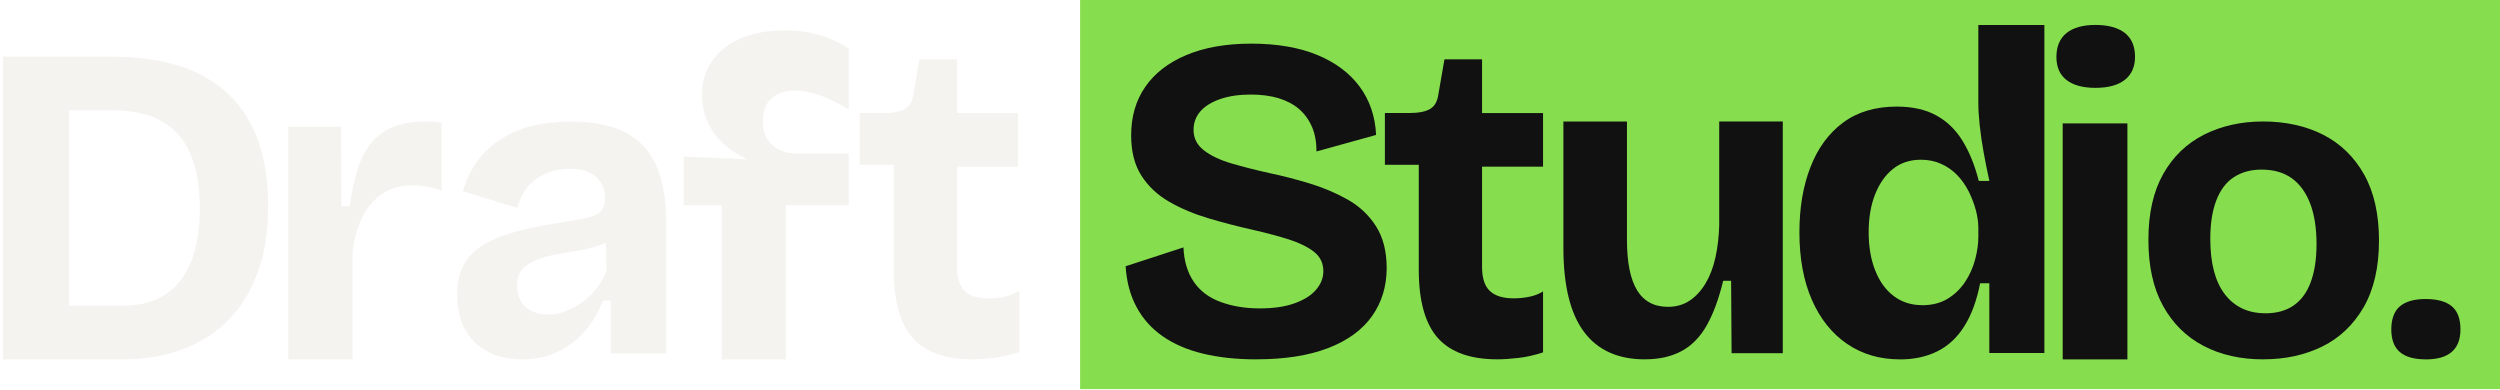
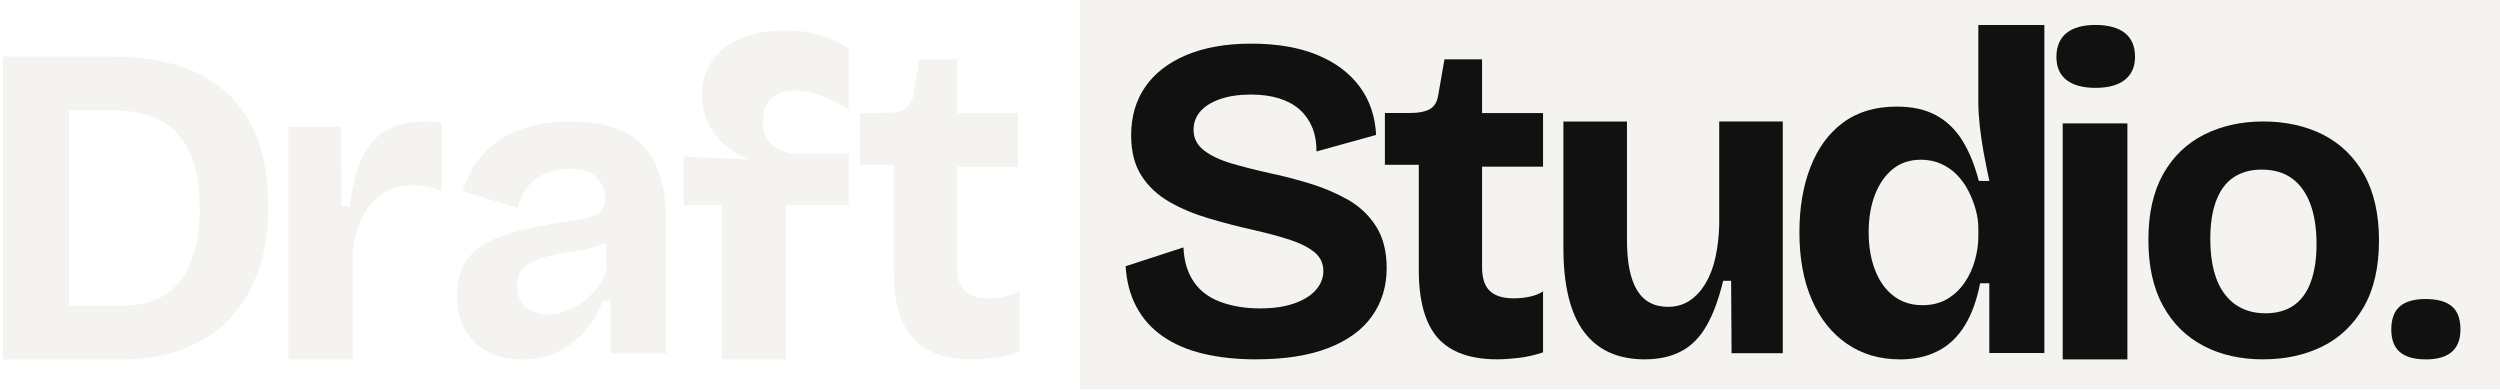
<svg xmlns="http://www.w3.org/2000/svg" id="Layer_1" data-name="Layer 1" viewBox="227.5 457.64 544.36 84.73">
  <defs>
    <style>
      .cls-1 {
        fill: #111;
      }

      .cls-2 {
-         fill: #86de4e;
+         fill: #f4f3ef;
      }

      .cls-3 {
        fill: #f4f3ef;
      }
    </style>
  </defs>
  <rect class="cls-2" x="462.69" y="457.64" width="309.17" height="84.73" />
  <g>
    <path class="cls-1" d="M501.07,535.89c-4.33,0-8.21-.42-11.64-1.25-3.43-.83-6.36-2.1-8.79-3.8-2.43-1.7-4.33-3.83-5.69-6.39-1.37-2.56-2.15-5.51-2.35-8.84l12.59-4.1c.13,3,.88,5.49,2.25,7.49,1.36,2,3.31,3.46,5.84,4.39,2.53.93,5.36,1.4,8.49,1.4s5.53-.37,7.59-1.1c2.06-.73,3.63-1.71,4.69-2.95,1.06-1.23,1.6-2.58,1.6-4.05,0-1.73-.67-3.13-2-4.19-1.33-1.06-3.15-1.96-5.44-2.7-2.3-.73-4.91-1.43-7.84-2.1-3.26-.73-6.48-1.56-9.64-2.5-3.16-.93-6.03-2.13-8.59-3.6-2.56-1.46-4.59-3.36-6.09-5.69-1.5-2.33-2.25-5.26-2.25-8.79,0-4.06,1.01-7.57,3.05-10.54,2.03-2.96,5.01-5.28,8.94-6.94,3.93-1.66,8.66-2.5,14.18-2.5s10.37.82,14.33,2.45c3.96,1.63,7.04,3.93,9.24,6.89,2.2,2.96,3.4,6.48,3.6,10.54l-12.98,3.6c0-2.06-.33-3.86-1-5.39-.67-1.53-1.6-2.81-2.8-3.85-1.2-1.03-2.68-1.81-4.44-2.35-1.77-.53-3.78-.8-6.04-.8-2.6,0-4.84.33-6.74,1-1.9.67-3.33,1.57-4.3,2.7-.97,1.13-1.45,2.46-1.45,4,0,1.8.75,3.28,2.25,4.44,1.5,1.17,3.5,2.11,5.99,2.85,2.5.73,5.24,1.43,8.24,2.1,2.86.6,5.78,1.35,8.74,2.25,2.96.9,5.73,2.06,8.29,3.5,2.56,1.43,4.63,3.36,6.19,5.79,1.56,2.43,2.35,5.48,2.35,9.14,0,3.99-1.07,7.49-3.2,10.49-2.13,3-5.31,5.31-9.54,6.94-4.23,1.63-9.44,2.45-15.63,2.45Z" />
    <path class="cls-1" d="M563.49,493.94v-11.68h-13.28v-11.7h-8.19l-1.3,7.49c-.2,1.6-.8,2.69-1.79,3.29-1,.61-2.54.91-4.6.91h-5.28v11.28h7.38v22.87c0,6.8,1.4,11.73,4.15,14.84,2.76,3.09,7.08,4.64,12.93,4.64,1.33,0,2.86-.1,4.6-.3,1.65-.18,3.44-.58,5.38-1.21v-13.28c-.8.52-1.71.88-2.74,1.11-1.16.27-2.38.4-3.64.4-2.34,0-4.07-.53-5.2-1.6-1.13-1.06-1.7-2.81-1.7-5.2v-21.87h13.28Z" />
    <path class="cls-1" d="M585.7,535.89c-5.89,0-10.33-2-13.31-6.01-2.98-4-4.47-10.1-4.47-18.3v-27.48h13.84v25.75c0,4.93.74,8.6,2.21,11,1.47,2.4,3.71,3.6,6.73,3.6,1.79,0,3.36-.45,4.71-1.35,1.35-.9,2.5-2.15,3.46-3.75.96-1.6,1.68-3.49,2.16-5.67.48-2.18.75-4.52.82-7.01v-22.58h13.84v50.45h-11.15l-.1-15.76h-1.73c-.96,3.97-2.16,7.22-3.6,9.75-1.44,2.53-3.27,4.39-5.48,5.57-2.21,1.18-4.85,1.78-7.93,1.78Z" />
    <path class="cls-1" d="M641.19,535.89c-4.39,0-8.24-1.13-11.54-3.4-3.3-2.26-5.84-5.46-7.64-9.59-1.8-4.13-2.7-9.02-2.7-14.68,0-5.33.8-10.05,2.4-14.18,1.6-4.13,3.96-7.36,7.09-9.69,3.13-2.33,7.02-3.5,11.69-3.5,3.4,0,6.26.63,8.59,1.9,2.33,1.27,4.25,3.11,5.74,5.54,1.5,2.43,2.68,5.34,3.55,8.74h2.3c-.47-2.13-.88-4.21-1.25-6.24-.37-2.03-.65-3.98-.85-5.84-.2-1.86-.3-3.5-.3-4.89v-16.98h14.38v71.42h-11.99v-15.18h-2c-.73,3.73-1.86,6.83-3.4,9.29-1.53,2.46-3.48,4.3-5.84,5.49-2.36,1.2-5.11,1.8-8.24,1.8ZM645.98,524.1c2.2,0,4.06-.47,5.59-1.4,1.53-.93,2.8-2.15,3.8-3.65,1-1.5,1.73-3.13,2.2-4.89.47-1.76.7-3.41.7-4.94v-1.9c0-1.26-.18-2.58-.55-3.95-.37-1.36-.88-2.71-1.55-4.05-.67-1.33-1.5-2.51-2.5-3.55-1-1.03-2.16-1.85-3.5-2.45-1.33-.6-2.8-.9-4.39-.9-2.4,0-4.43.67-6.09,2-1.67,1.33-2.96,3.18-3.9,5.54-.93,2.36-1.4,5.11-1.4,8.24s.48,5.99,1.45,8.39c.96,2.4,2.31,4.25,4.05,5.54,1.73,1.3,3.76,1.95,6.09,1.95Z" />
    <path class="cls-1" d="M683.78,476.77c-2.74,0-4.84-.57-6.31-1.71-1.47-1.14-2.2-2.82-2.2-5.04s.73-4.01,2.2-5.19c1.47-1.17,3.57-1.76,6.31-1.76s4.94.59,6.41,1.76c1.47,1.17,2.2,2.9,2.2,5.19,0,2.15-.73,3.82-2.2,4.99s-3.61,1.76-6.41,1.76ZM676.64,535.89v-51.38h14.09v51.38h-14.09Z" />
    <path class="cls-1" d="M720.3,535.89c-4.93,0-9.27-.98-13.02-2.95-3.75-1.97-6.68-4.87-8.8-8.71-2.12-3.84-3.18-8.63-3.18-14.38s1.08-10.52,3.23-14.33c2.15-3.81,5.12-6.66,8.9-8.57,3.78-1.9,8.07-2.86,12.88-2.86s9.29.97,13.07,2.9c3.78,1.94,6.74,4.82,8.9,8.66,2.15,3.84,3.23,8.63,3.23,14.38s-1.11,10.63-3.32,14.47c-2.22,3.84-5.21,6.7-8.99,8.57-3.78,1.87-8.07,2.81-12.88,2.81ZM720.77,525.86c2.43,0,4.48-.56,6.13-1.69,1.65-1.12,2.9-2.82,3.75-5.1.84-2.28,1.26-5.04,1.26-8.29,0-3.43-.45-6.35-1.36-8.76-.91-2.4-2.23-4.25-3.98-5.53-1.75-1.28-3.97-1.92-6.65-1.92-2.31,0-4.31.55-5.99,1.64-1.69,1.09-2.97,2.78-3.84,5.06-.88,2.28-1.31,5.07-1.31,8.38,0,5.31,1.06,9.33,3.18,12.08,2.12,2.75,5.06,4.12,8.8,4.12Z" />
    <path class="cls-1" d="M755.68,535.89c-2.5,0-4.37-.53-5.62-1.59-1.25-1.06-1.87-2.71-1.87-4.94s.62-3.96,1.87-5.02c1.25-1.06,3.12-1.59,5.62-1.59s4.45.53,5.7,1.59c1.25,1.06,1.87,2.74,1.87,5.02,0,4.36-2.52,6.54-7.57,6.54Z" />
  </g>
  <g>
    <path class="cls-3" d="M282.29,485c-2.4-4.83-6.13-8.54-11.18-11.14-5.06-2.59-11.59-3.89-19.58-3.89h-23.37v65.92h26.47c3.06,0,6.1-.37,9.09-1.1,3-.73,5.82-1.9,8.49-3.49,2.66-1.6,5.01-3.7,7.04-6.29,2.04-2.6,3.65-5.76,4.85-9.49,1.2-3.73,1.8-8.12,1.8-13.19,0-6.72-1.2-12.5-3.59-17.32ZM269.1,514.61c-1.27,3.13-3.13,5.51-5.59,7.14-2.46,1.63-5.56,2.45-9.29,2.45h-11.69v-42.55h9.49c3.19,0,5.97.44,8.34,1.3,2.36.87,4.33,2.16,5.89,3.9,1.56,1.73,2.74,3.94,3.55,6.64.8,2.69,1.2,5.91,1.2,9.64,0,4.52-.63,8.35-1.9,11.48Z" />
    <path class="cls-3" d="M323.64,499.24c-.96-.45-2.03-.78-3.17-.96-1.16-.2-2.19-.3-3.09-.3-2.51,0-4.67.58-6.46,1.74-1.79,1.15-3.26,2.81-4.39,4.97-1.13,2.14-1.88,4.77-2.26,7.86v23.33h-13.99v-50.64h11.48l.1,17.27h1.83c.52-4.3,1.4-7.81,2.64-10.52,1.26-2.69,3.01-4.69,5.27-5.97,2.24-1.3,5.04-1.93,8.39-1.93.57,0,1.2.02,1.88.03.52.03,1.11.1,1.78.23v14.87Z" />
    <path class="cls-3" d="M384.65,535.89v-33.56h-8.29v-10.59l13.98.6c-1.4-.59-6.76-3.05-8.99-8.69-.98-2.47-1-4.67-1-5.29,0-1.07.02-4.32,2.2-7.44,1.46-2.1,3.53-3.73,6.19-4.89,2.66-1.16,5.79-1.75,9.39-1.75,1.66,0,4.66-.03,8.34,1.15,2.54.81,4.5,1.91,5.84,2.78v13.23c-.78-.46-1.89-1.08-3.25-1.73-.93-.45-1.81-.87-2.85-1.25-2-.73-3.9-1.1-5.69-1.1-2,0-3.65.53-4.94,1.6-1.3,1.07-1.95,2.8-1.95,5.19,0,.78.02,2.39,1.05,3.95,1.81,2.72,5.2,2.93,5.64,2.95h11.99v11.29h-13.68v33.56h-13.98Z" />
    <path class="cls-3" d="M446.43,522.21c-1.16.27-2.39.4-3.66.4-2.33,0-4.05-.53-5.18-1.6-1.13-1.06-1.7-2.81-1.7-5.2v-21.87h13.28v-11.68h-13.28v-11.7h-8.19l-1.3,7.49c-.2,1.6-.8,2.69-1.81,3.29-1,.61-2.53.91-4.59.91h-5.3v11.28h7.4v22.87c0,6.8,1.38,11.73,4.15,14.84,2.76,3.09,7.06,4.64,12.93,4.64,1.33,0,2.86-.1,4.59-.3,1.74-.2,3.64-.63,5.7-1.3v-13.38c-.86.6-1.88,1.03-3.04,1.3Z" />
    <path class="cls-3" d="M370.33,493.51c-1.5-3.22-3.76-5.58-6.78-7.11-3.04-1.53-6.96-2.29-11.77-2.29-2.99,0-5.77.3-8.33.93-2.56.63-4.84,1.58-6.83,2.86-2.01,1.28-3.71,2.86-5.12,4.72-1.4,1.88-2.48,4.09-3.22,6.66l11.88,3.64c.52-1.93,1.3-3.52,2.39-4.77,1.1-1.25,2.41-2.18,3.94-2.81,1.53-.63,3.19-.95,5.02-.95,2.68,0,4.64.63,5.9,1.88,1.23,1.26,1.86,2.74,1.86,4.5,0,1.25-.32,2.19-.93,2.86-.63.65-1.58,1.11-2.86,1.4-1.28.28-2.92.58-4.92.9-3.74.56-7.08,1.21-10.02,1.96s-5.4,1.68-7.4,2.81-3.52,2.59-4.54,4.4c-1.05,1.81-1.55,4.05-1.55,6.75,0,3.06.58,5.62,1.78,7.68,1.18,2.06,2.83,3.64,4.95,4.72,2.13,1.1,4.55,1.65,7.31,1.65,2.99,0,5.67-.58,8.01-1.73,2.34-1.16,4.32-2.71,5.95-4.64,1.61-1.94,2.86-4.09,3.74-6.46h1.68v11.52h12.08v-28.65c0-5.07-.75-9.21-2.24-12.41ZM357.17,520.71c-.96,1.18-2.03,2.18-3.17,2.94-1.16.8-2.34,1.4-3.57,1.83-1.2.45-2.41.66-3.59.66-2.01,0-3.62-.57-4.89-1.68-1.25-1.13-1.86-2.66-1.86-4.6,0-1.5.35-2.66,1.08-3.51.71-.85,1.68-1.51,2.89-2.01,1.23-.5,2.61-.91,4.17-1.23,1.56-.3,3.14-.58,4.74-.83,1.58-.25,3.12-.61,4.64-1.08.63-.2,1.25-.43,1.81-.7l.15,6.18c-.63,1.5-1.43,2.84-2.39,4.02Z" />
  </g>
</svg>
